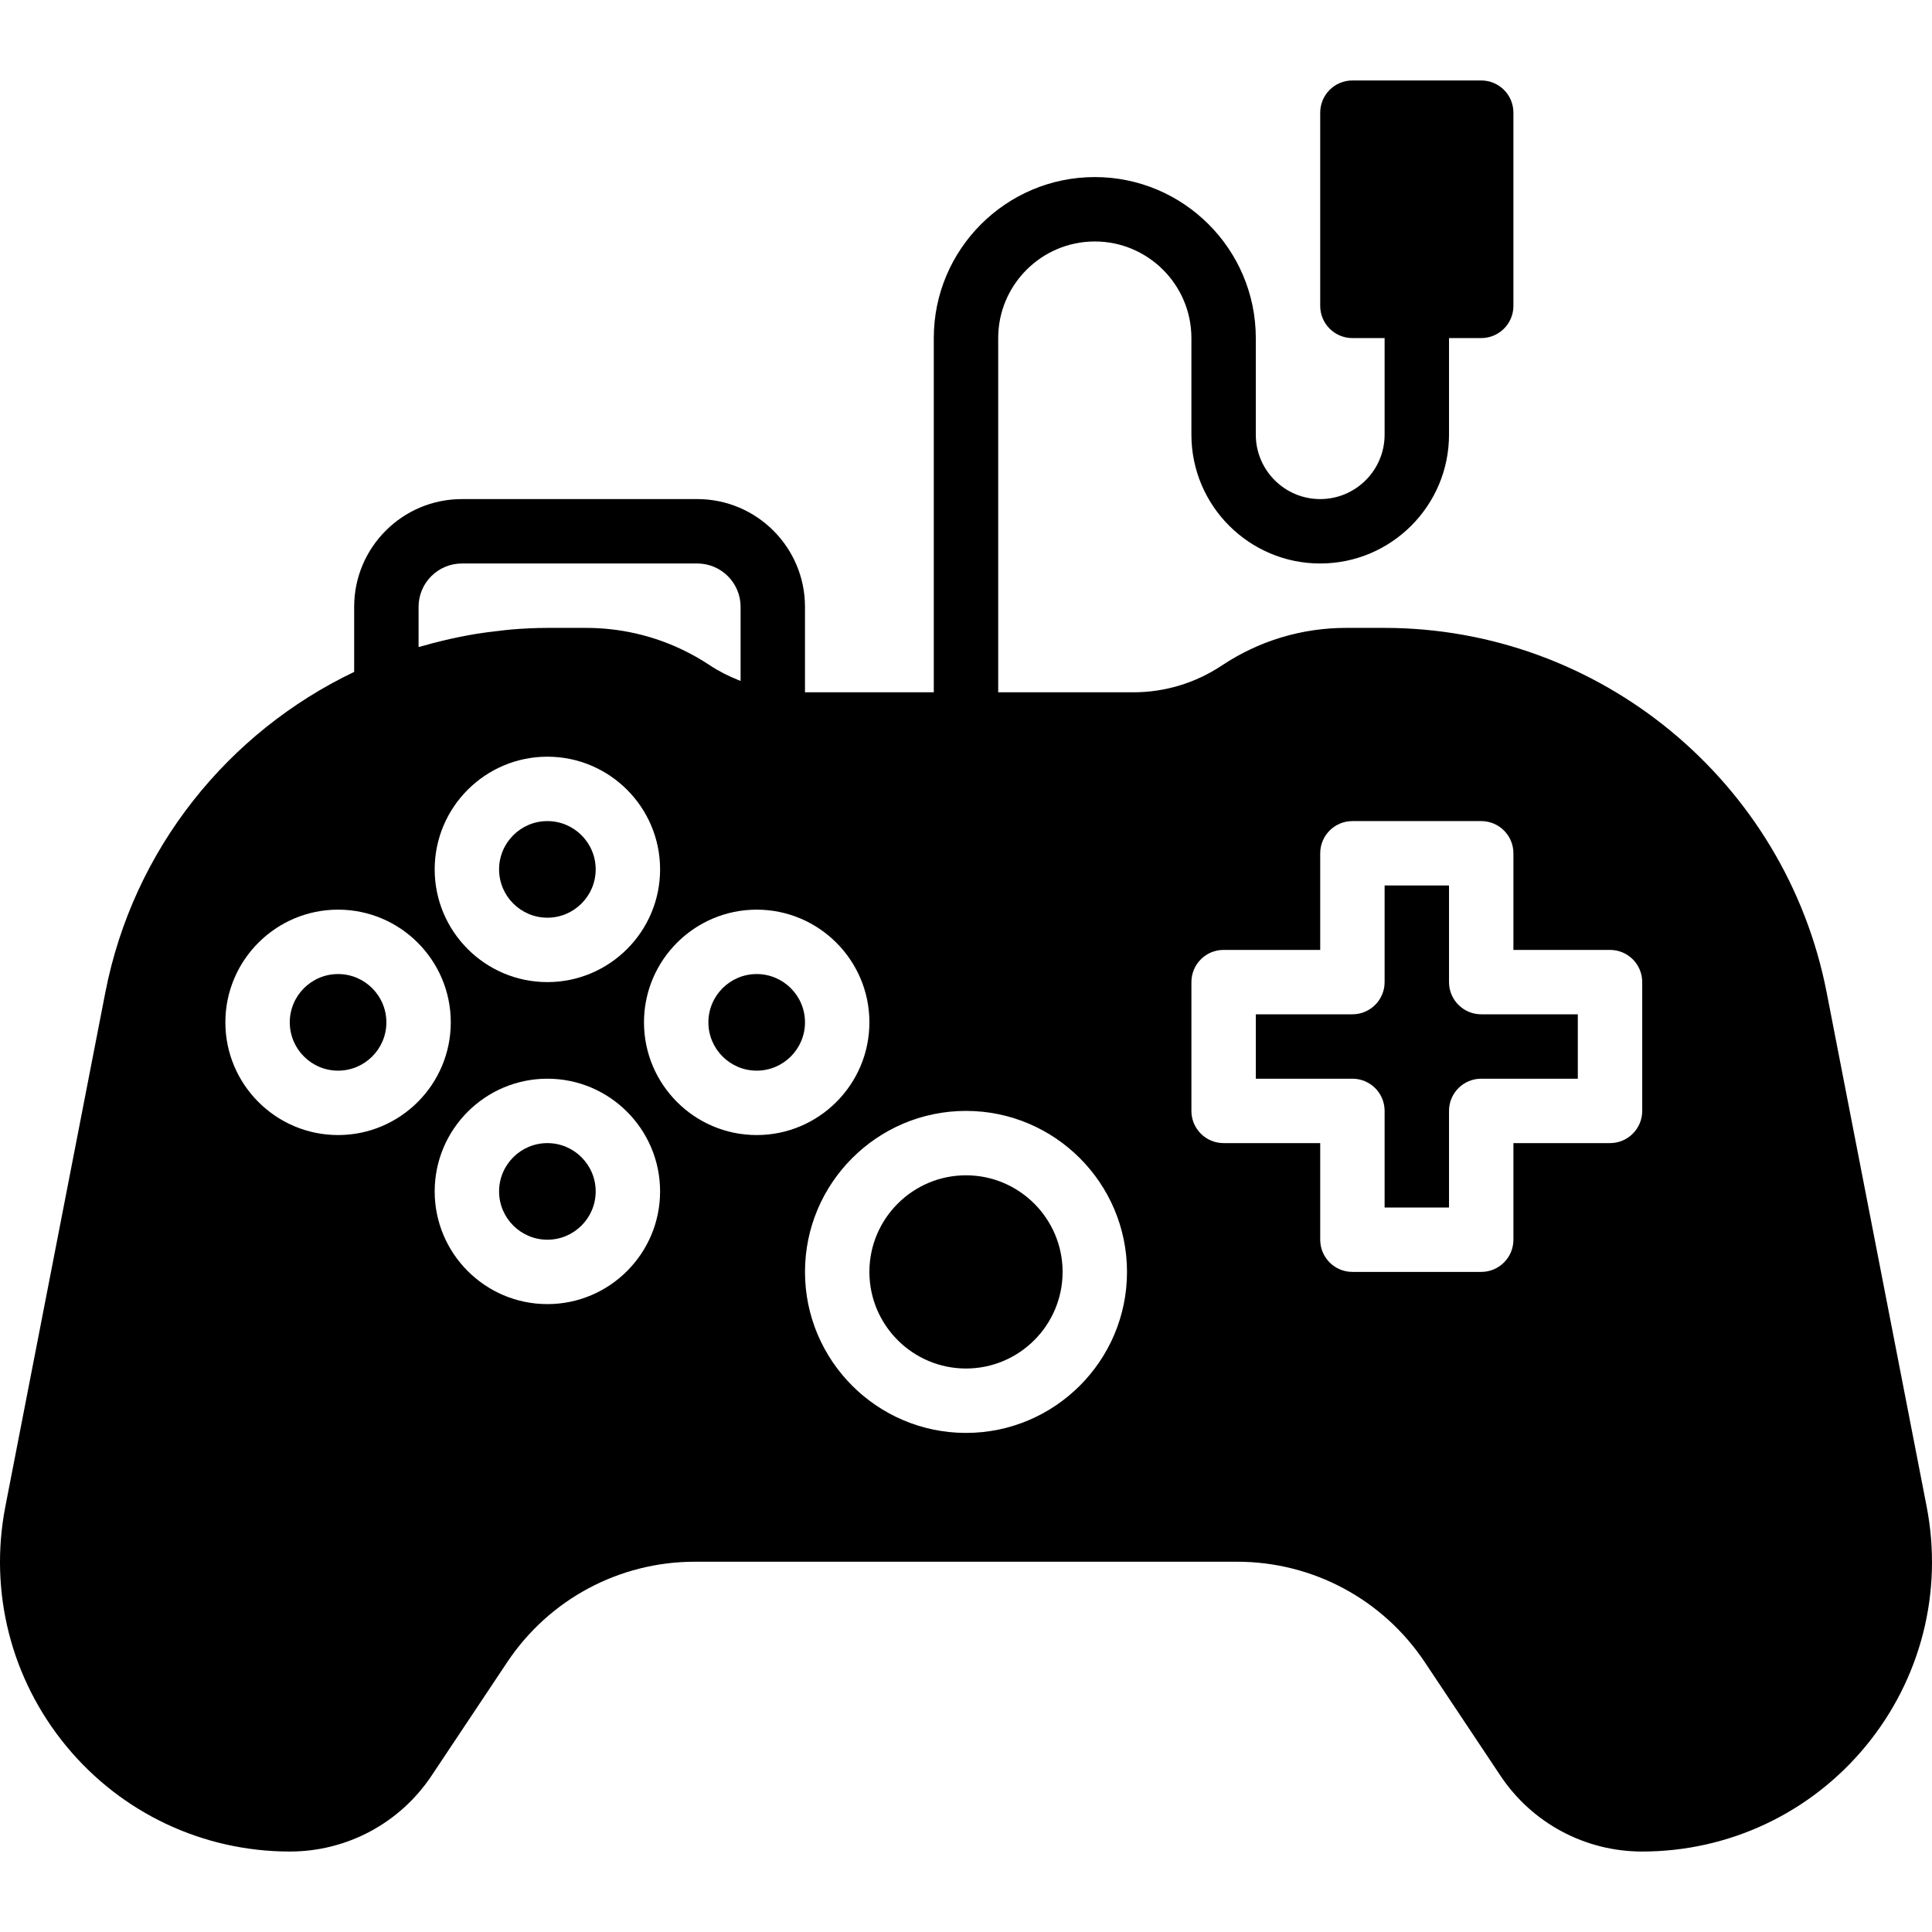
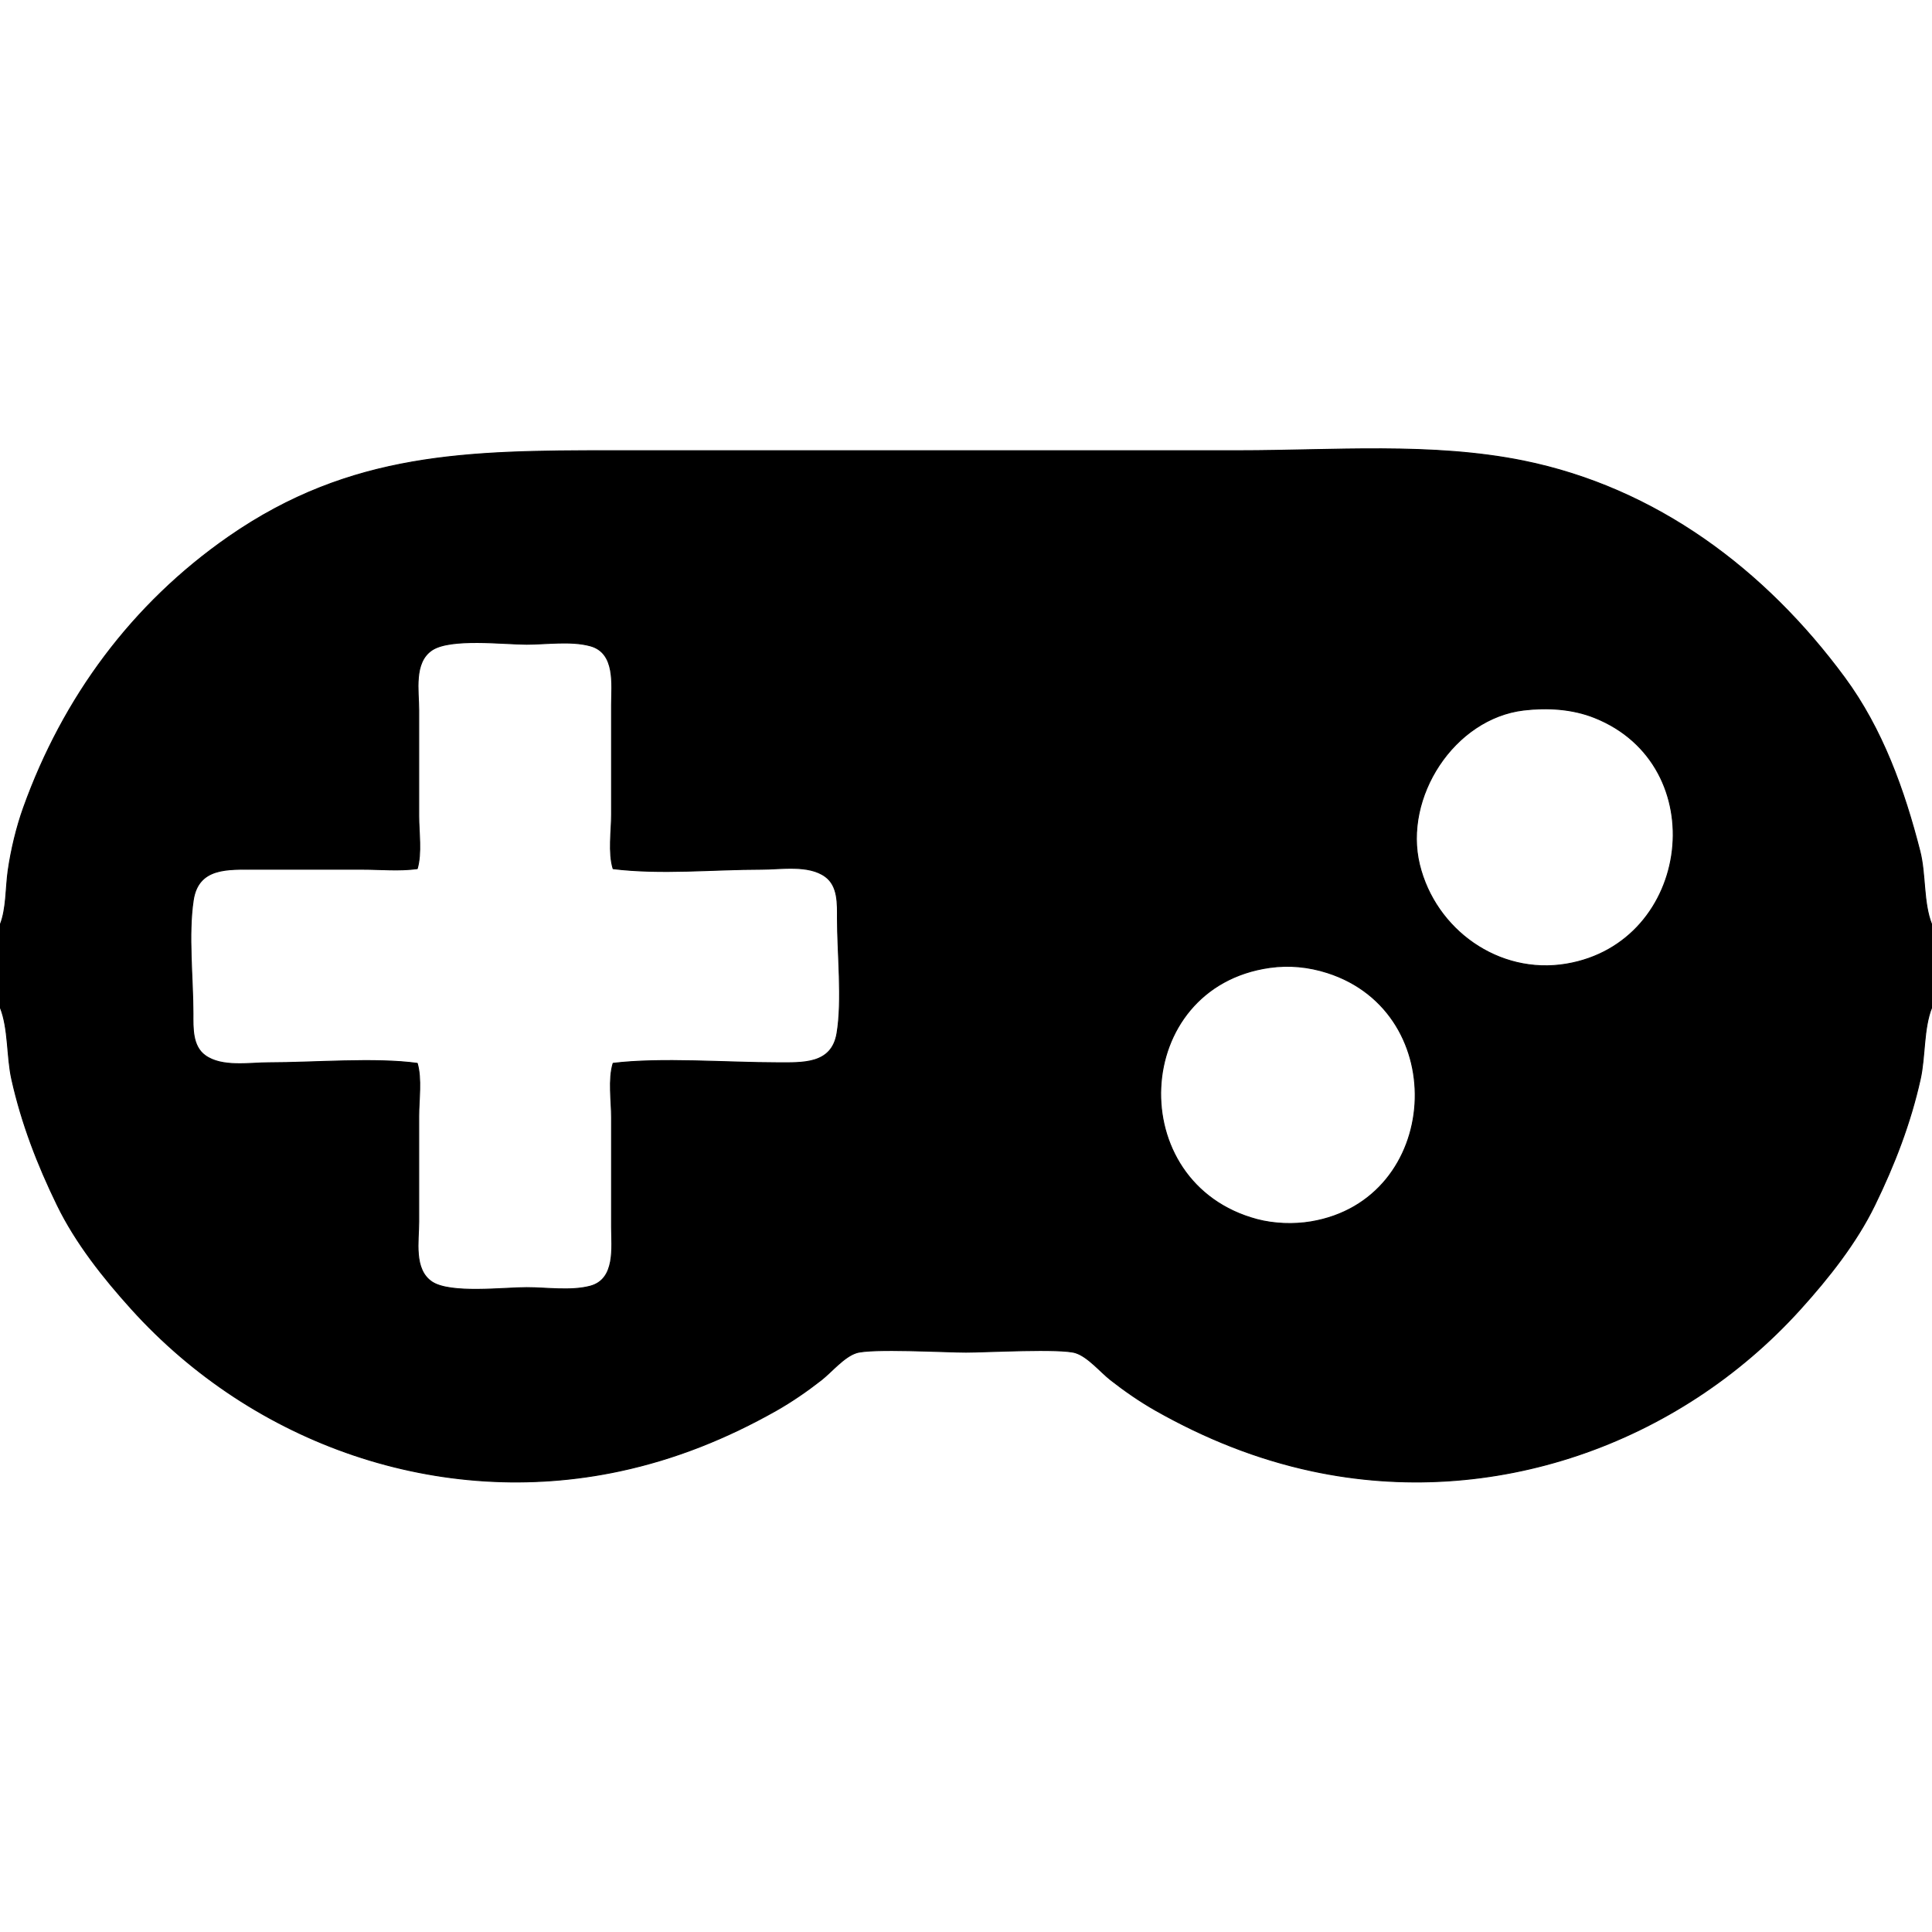
- <svg xmlns="http://www.w3.org/2000/svg" fill="currentColor" height="800px" width="800px" version="1.1" id="Layer_1" viewBox="0 0 511.983 511.983" xml:space="preserve">
-   <g>
-     <g>
-       <g>
-         <path d="M145.058,302.925c-7.057,0-12.8,5.743-12.8,12.8s5.743,12.8,12.8,12.8s12.8-5.743,12.8-12.8     S152.115,302.925,145.058,302.925z" />
-         <path d="M89.591,258.125c-7.057,0-12.8,5.743-12.8,12.8s5.743,12.8,12.8,12.8c7.057,0,12.8-5.743,12.8-12.8     S96.648,258.125,89.591,258.125z" />
-         <path d="M132.258,230.391c0,7.057,5.743,12.8,12.8,12.8s12.8-5.743,12.8-12.8s-5.743-12.8-12.8-12.8     S132.258,223.334,132.258,230.391z" />
-         <path d="M200.525,258.125c-7.057,0-12.8,5.743-12.8,12.8s5.743,12.8,12.8,12.8s12.8-5.743,12.8-12.8     S207.582,258.125,200.525,258.125z" />
-         <path d="M255.991,311.458c-14.114,0-25.6,11.486-25.6,25.6c0,14.114,11.486,25.6,25.6,25.6s25.6-11.486,25.6-25.6     C281.591,322.944,270.105,311.458,255.991,311.458z" />
-         <path d="M510.558,399.198l-26.479-136.141c-10.88-56.013-60.203-96.666-117.265-96.666H356.71     c-11.759,0-23.142,3.447-32.922,9.967c-6.972,4.642-15.078,7.1-23.45,7.1h-35.814V89.591c0-14.114,11.486-25.6,25.6-25.6     s25.6,11.486,25.6,25.6v25.6c0,18.825,15.309,34.133,34.133,34.133c18.825,0,34.133-15.309,34.133-34.133v-25.6h8.533     c4.719,0,8.533-3.823,8.533-8.533v-51.2c0-4.71-3.814-8.533-8.533-8.533h-34.133c-4.719,0-8.533,3.823-8.533,8.533v51.2     c0,4.71,3.814,8.533,8.533,8.533h8.533v25.6c0,9.412-7.654,17.067-17.067,17.067c-9.412,0-17.067-7.654-17.067-17.067v-25.6     c0-23.526-19.14-42.667-42.667-42.667c-23.526,0-42.667,19.14-42.667,42.658v93.875h-34.133v-22.656     c0-15.744-12.8-28.544-28.544-28.544h-62.379c-15.744,0-28.544,12.8-28.544,28.544v17.254     c-33.331,15.923-58.556,46.891-65.954,85.001L1.425,399.198c-4.395,22.605,1.485,45.747,16.128,63.514     c14.635,17.758,36.241,27.947,59.264,27.947c15.112,0,29.15-7.509,37.538-20.087l20.07-30.114     c11.11-16.649,29.687-26.598,49.707-26.598h143.718c20.019,0,38.596,9.95,49.707,26.598l20.07,30.114     c8.388,12.578,22.426,20.087,37.538,20.087c23.023,0,44.629-10.189,59.264-27.947     C509.073,444.945,514.953,421.803,510.558,399.198z M110.925,160.802c0-6.332,5.154-11.477,11.477-11.477h62.379     c6.323,0,11.477,5.146,11.477,11.477v19.644c-0.23-0.094-0.461-0.171-0.683-0.265c-2.586-1.058-5.086-2.295-7.381-3.823     c-2.449-1.63-4.992-3.072-7.62-4.309c-7.868-3.721-16.478-5.658-25.293-5.658h-0.009h-10.103c-3.243,0-6.477,0.162-9.694,0.427     c-1.203,0.102-2.389,0.265-3.584,0.401c-1.929,0.222-3.849,0.452-5.76,0.768c-1.553,0.256-3.098,0.555-4.634,0.862     c-1.417,0.29-2.825,0.606-4.233,0.947c-1.843,0.452-3.678,0.922-5.487,1.451c-0.282,0.085-0.572,0.137-0.853,0.222V160.802z      M174.925,230.391c0,16.469-13.397,29.867-29.867,29.867c-16.469,0-29.867-13.397-29.867-29.867     c0-16.469,13.397-29.867,29.867-29.867C161.527,200.525,174.925,213.922,174.925,230.391z M89.591,300.791     c-16.469,0-29.867-13.397-29.867-29.867c0-16.469,13.397-29.867,29.867-29.867c16.469,0,29.867,13.397,29.867,29.867     C119.458,287.394,106.061,300.791,89.591,300.791z M145.058,345.591c-16.469,0-29.867-13.397-29.867-29.867     s13.397-29.867,29.867-29.867c16.469,0,29.867,13.397,29.867,29.867S161.527,345.591,145.058,345.591z M170.658,270.925     c0-16.469,13.397-29.867,29.867-29.867c16.469,0,29.867,13.397,29.867,29.867c0,16.469-13.397,29.867-29.867,29.867     C184.055,300.791,170.658,287.394,170.658,270.925z M255.991,379.725c-23.526,0-42.667-19.14-42.667-42.667     c0-23.526,19.14-42.667,42.667-42.667c23.526,0,42.667,19.14,42.667,42.667C298.658,360.584,279.518,379.725,255.991,379.725z      M435.191,294.391c0,4.71-3.814,8.533-8.533,8.533h-25.6v25.6c0,4.71-3.814,8.533-8.533,8.533h-34.133     c-4.719,0-8.533-3.823-8.533-8.533v-25.6h-25.6c-4.719,0-8.533-3.823-8.533-8.533v-34.133c0-4.71,3.814-8.533,8.533-8.533h25.6     v-25.6c0-4.71,3.814-8.533,8.533-8.533h34.133c4.719,0,8.533,3.823,8.533,8.533v25.6h25.6c4.719,0,8.533,3.823,8.533,8.533     V294.391z" />
-         <path d="M383.991,260.258v-25.6h-17.067v25.6c0,4.71-3.814,8.533-8.533,8.533h-25.6v17.067h25.6c4.719,0,8.533,3.823,8.533,8.533     v25.6h17.067v-25.6c0-4.71,3.814-8.533,8.533-8.533h25.6v-17.067h-25.6C387.806,268.791,383.991,264.968,383.991,260.258z" />
-       </g>
-     </g>
-   </g>
+ <svg xmlns="http://www.w3.org/2000/svg" viewBox="0 0 512 512" width="512" height="512">
+   <path d="M511.92 244.98C511.92 252.33 511.92 259.67 511.92 267.02C509.69 272.64 510.22 280 508.89 285.98C506.28 297.7 502.05 308.65 496.81 319.4C491.93 329.42 484.58 338.68 477.14 346.91C444.74 382.77 395.52 400.07 347.7 389.82C333 386.67 319.36 381.17 306.3 373.79C302.2 371.47 298.01 368.58 294.32 365.68C291.62 363.56 288.35 359.56 285.06 358.51C281.07 357.24 261.56 358.34 256 358.34C250.44 358.34 230.93 357.24 226.94 358.51C223.65 359.56 220.38 363.56 217.68 365.68C213.99 368.58 209.8 371.47 205.7 373.79C192.64 381.17 179 386.67 164.3 389.82C116.48 400.07 67.26 382.77 34.86 346.91C27.42 338.68 20.07 329.42 15.19 319.4C9.95 308.65 5.72 297.7 3.11 285.98C1.78 280 2.31 272.64 0.08 267.02C0.08 259.67 0.08 252.33 0.08 244.98C1.74 240.8 1.51 235.17 2.16 230.69C2.94 225.24 4.38 219.21 6.24 214.03C16.7 184.89 34.97 160.05 60.64 142.23C92.97 119.8 124.09 119.44 162.02 119.44C183.99 119.44 205.97 119.44 227.95 119.44C261.46 119.44 294.96 119.44 328.47 119.44C353.22 119.44 379.37 117.21 403.73 122.15C438.92 129.3 467.75 150.97 488.83 179.57C498.87 193.19 504.67 209.41 508.8 225.6C510.36 231.74 509.61 239.16 511.92 244.98ZM162.48 230.21C161.18 225.94 162.07 220.28 162.07 215.79C162.07 206.12 162.07 196.46 162.07 186.8C162.07 181.46 163.23 172.97 156.39 171.14C151.25 169.76 144.86 170.73 139.57 170.73C133.42 170.73 119.43 169 114.5 172.26C109.53 175.55 110.97 183.15 110.97 188.2C110.97 197.55 110.97 206.9 110.97 216.26C110.97 220.64 111.78 226.02 110.58 230.2C105.89 230.85 100.83 230.36 96.09 230.36C86.58 230.36 77.07 230.36 67.57 230.36C60.44 230.36 52.57 229.76 51.22 238.53C49.82 247.69 51.14 259.22 51.14 268.62C51.14 272.37 50.92 277.23 54.36 279.72C58.8 282.95 66.11 281.64 71.31 281.64C82.95 281.64 99.54 280.26 110.58 281.8C111.78 285.98 110.97 291.36 110.97 295.74C110.97 305.1 110.97 314.45 110.97 323.8C110.97 328.85 109.53 336.45 114.5 339.74C119.38 342.96 133.47 341.23 139.57 341.23C144.85 341.23 151.25 342.21 156.39 340.86C163.24 339.05 162.07 330.52 162.07 325.2C162.07 315.54 162.07 305.88 162.07 296.21C162.07 291.72 161.18 286.06 162.48 281.79C175.17 280.24 192.75 281.64 205.97 281.64C212.72 281.64 220.4 282.14 221.81 273.85C223.28 265.18 221.93 252.47 221.93 243.38C221.93 239.59 222.17 234.8 218.71 232.29C214.26 229.05 206.96 230.36 201.76 230.36C188.94 230.36 175.2 231.77 162.48 230.21ZM403.84 188.17C385.31 190.36 371.84 211.32 376.17 229.13C380.39 246.43 397.19 258.5 415.09 255.49C448.37 249.9 454.2 202.76 422.56 190.17C416.69 187.83 410.09 187.43 403.84 188.17ZM336.48 256.4C299.68 261.62 297.45 313.68 333.13 323.18C337.58 324.36 342.83 324.56 347.42 323.79C381.97 318.03 384.91 268.38 351.76 257.77C346.79 256.18 341.68 255.67 336.48 256.4Z" fill="#000000" fill-rule="evenodd" stroke="#000000" stroke-width="0.25" stroke-linejoin="round" />
</svg>
